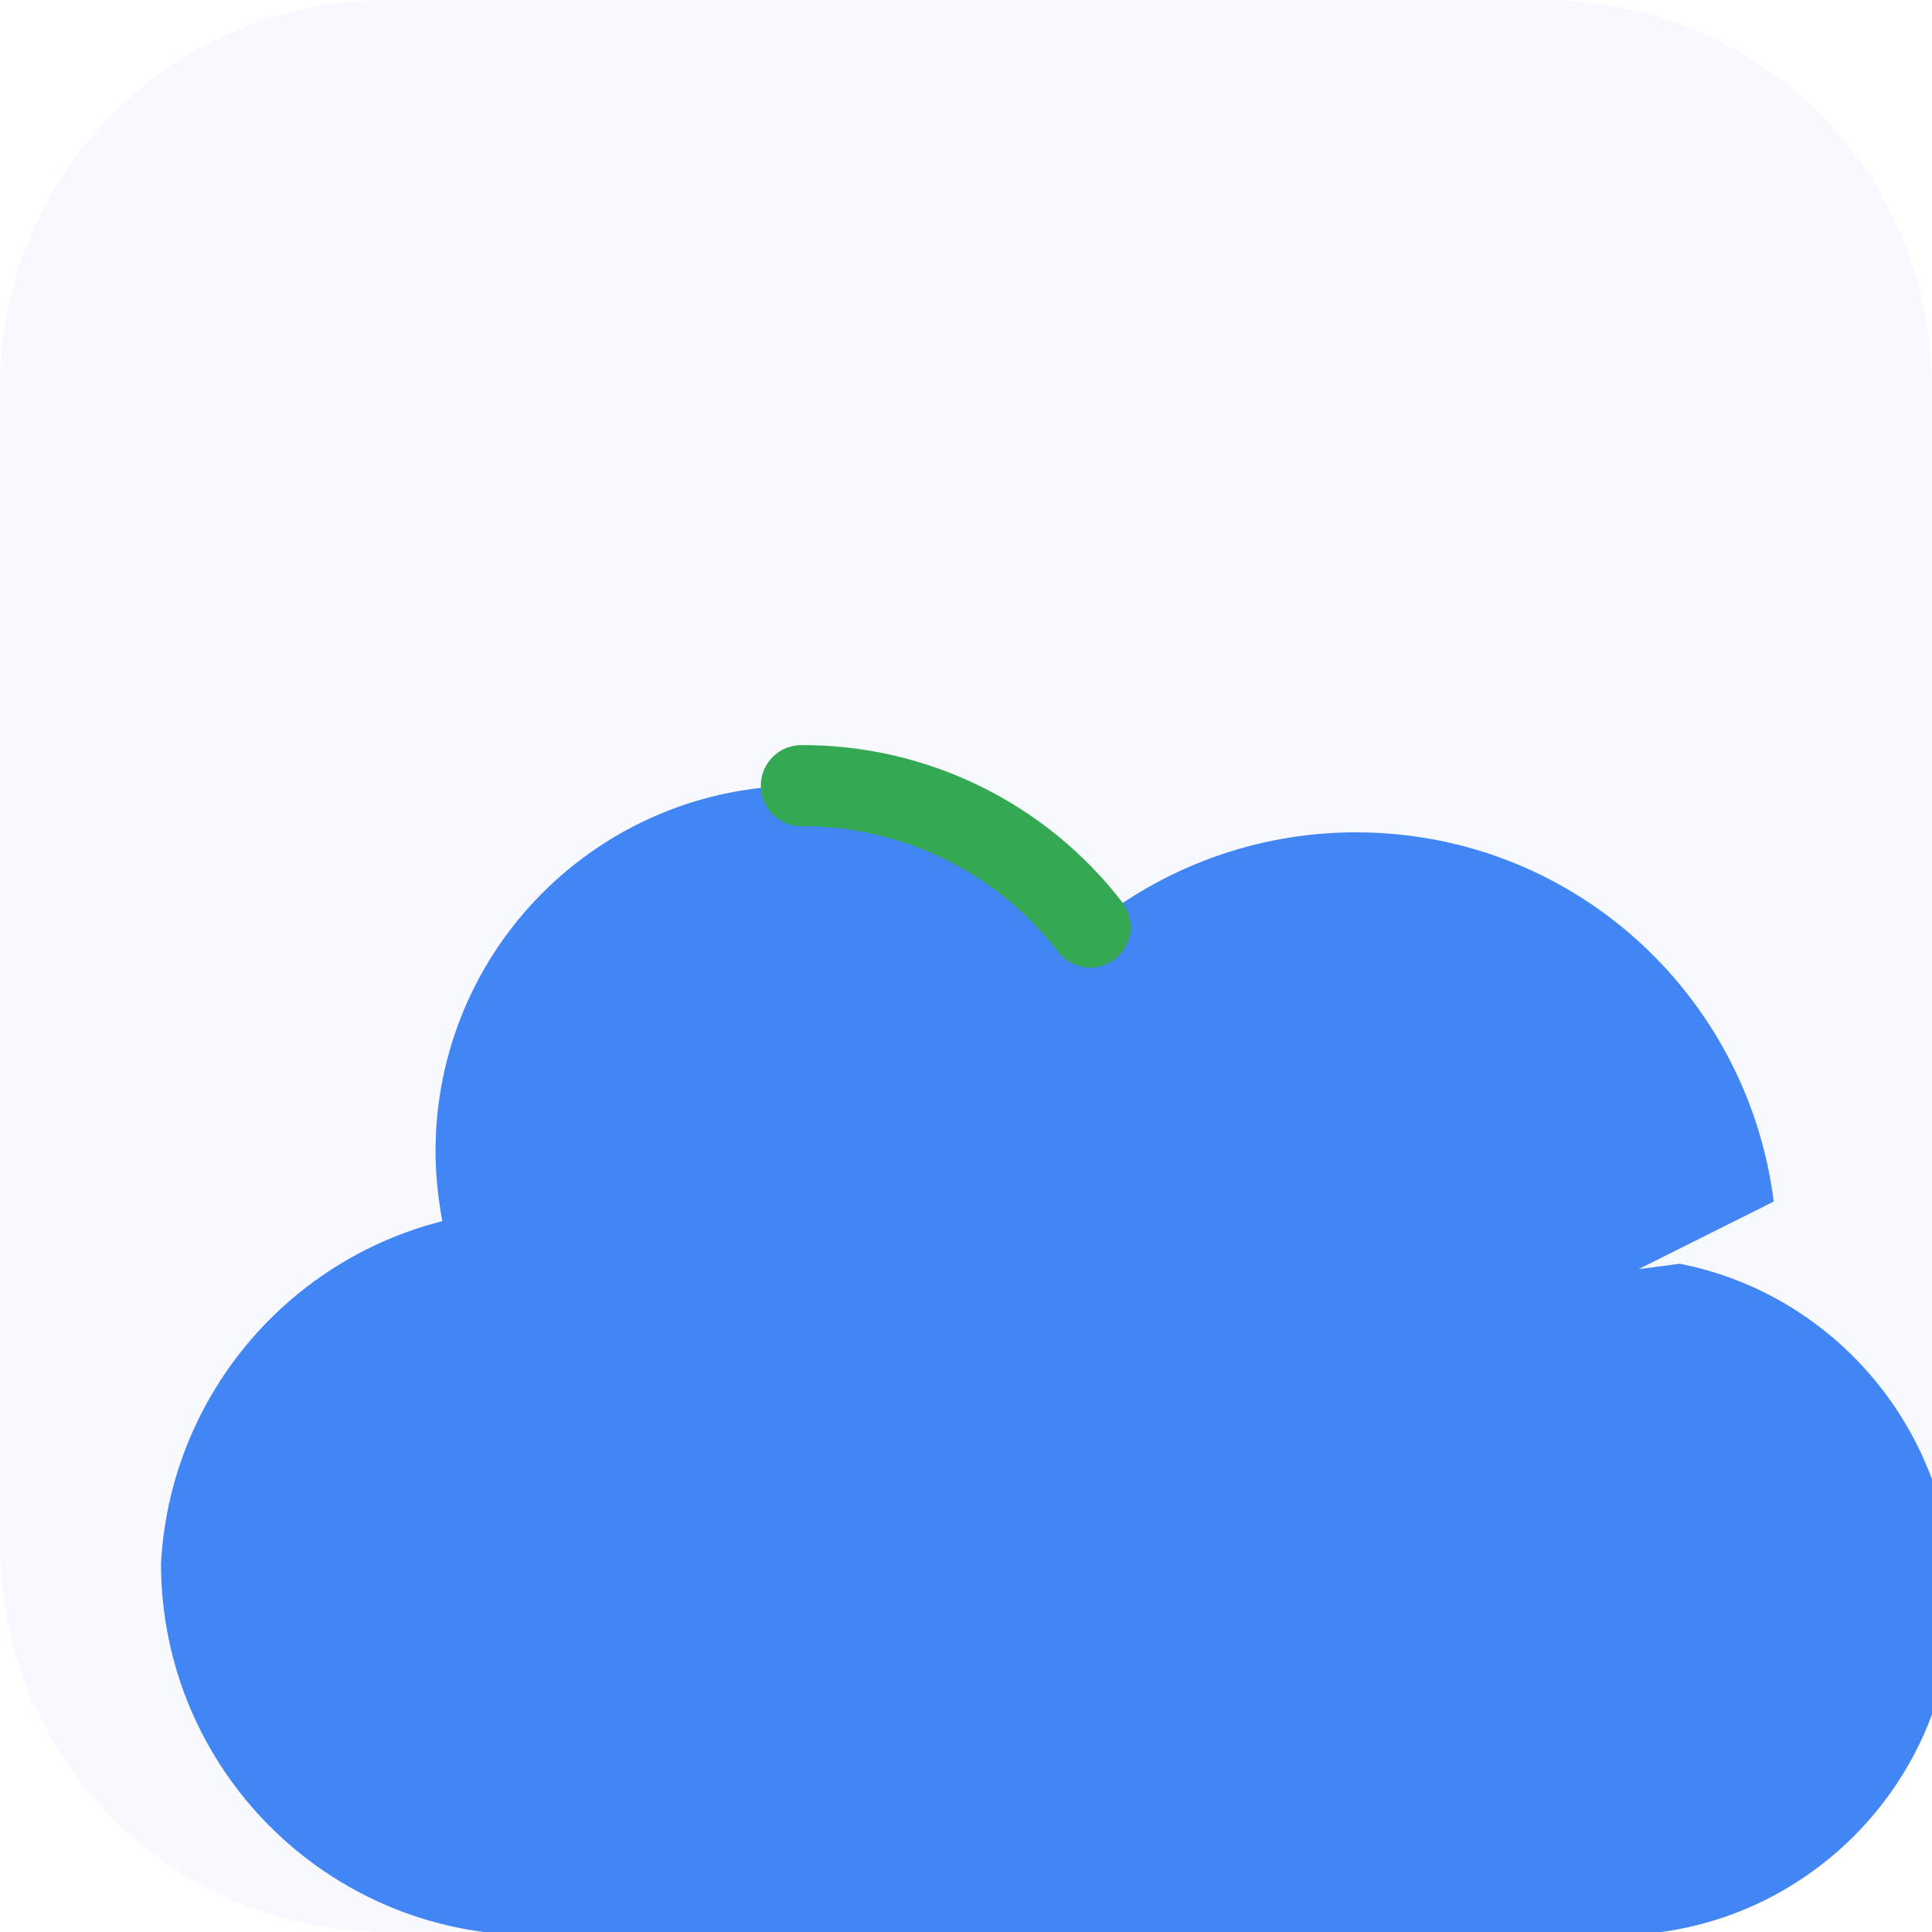
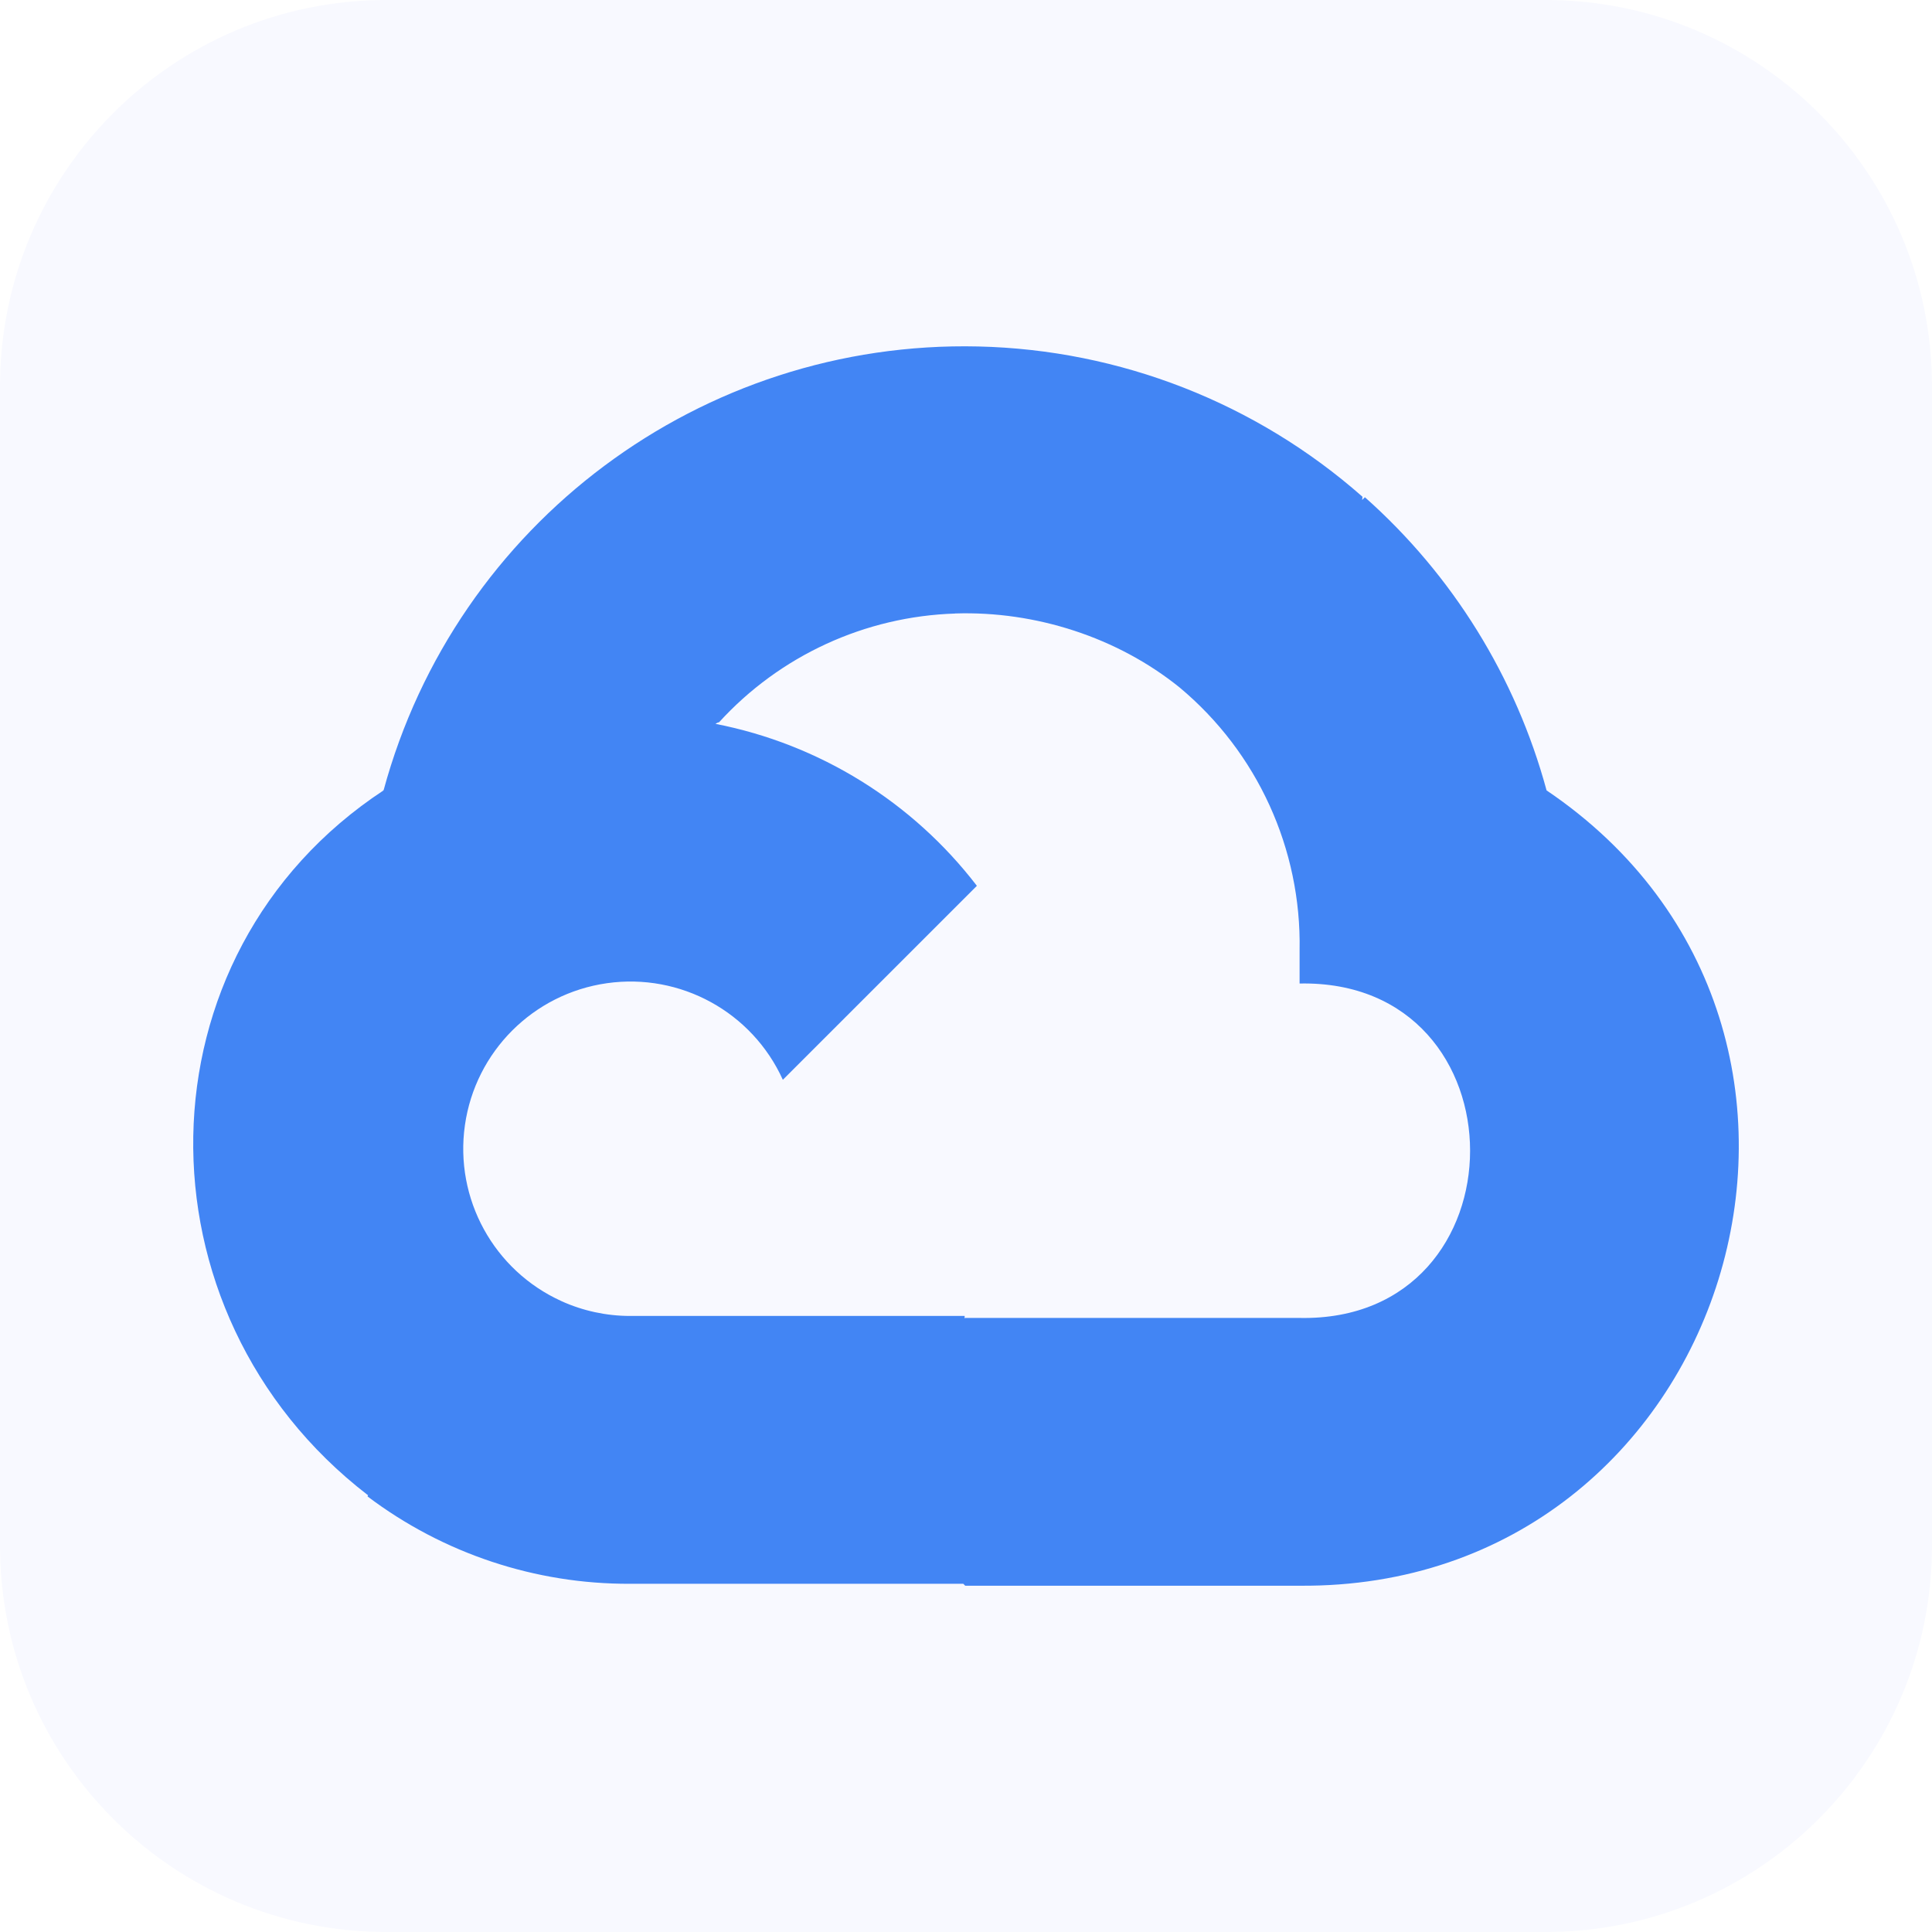
<svg xmlns="http://www.w3.org/2000/svg" viewBox="0 0 60 60">
  <rect width="60" height="60" rx="12" fill="#f8f9ff" />
-   <g transform="translate(5,16) scale(2.1)">
-     <path d="M23.85 10.15c-.39-3.08-2.99-5.46-6.18-5.46-1.49 0-2.86.53-3.93 1.4A5.36 5.36 0 0 0 9.47 4C6.48 4 4.06 6.42 4.06 9.41c0 .35.04.7.1 1.03A5.53 5.53 0 0 0 0 15.5C0 18.54 2.46 21 5.5 21h16c2.76 0 5-2.24 5-5 0-2.44-1.74-4.48-4.04-4.93l-.61.08z" fill="#4285F4" />
-     <path d="M9.47 4a5.36 5.36 0 0 1 4.27 2.09" fill="none" stroke="#34A853" stroke-width="1.2" stroke-linecap="round" />
+   <g transform="translate(6, 6) scale(2)">
+     <path d="M12.19 2.38a9.344 9.344 0 0 0-9.234 6.893c.053-.02-.055.013 0 0-3.875 2.551-3.922 8.11-.247 10.941l.006-.007-.007.03a6.717 6.717 0 0 0 4.077 1.356h5.173l.03.03h5.192c6.687.053 9.376-8.605 3.835-12.35a9.365 9.365 0 0 0-2.821-4.552l-.043.043.006-.05A9.344 9.344 0 0 0 12.19 2.38zm-.358 4.146c1.244-.04 2.518.368 3.486 1.15a5.186 5.186 0 0 1 1.862 4.078v.518c3.53-.07 3.53 5.262 0 5.193h-5.193l-.008.009v-.04H6.785a2.59 2.59 0 0 1-1.067-.23h.001a2.597 2.597 0 1 1 3.437-3.437l3.013-3.012A6.747 6.747 0 0 0 8.11 8.24c.018-.01.04-.026.054-.023a5.186 5.186 0 0 1 3.67-1.69z" fill="#4285F4" />
  </g>
</svg>
